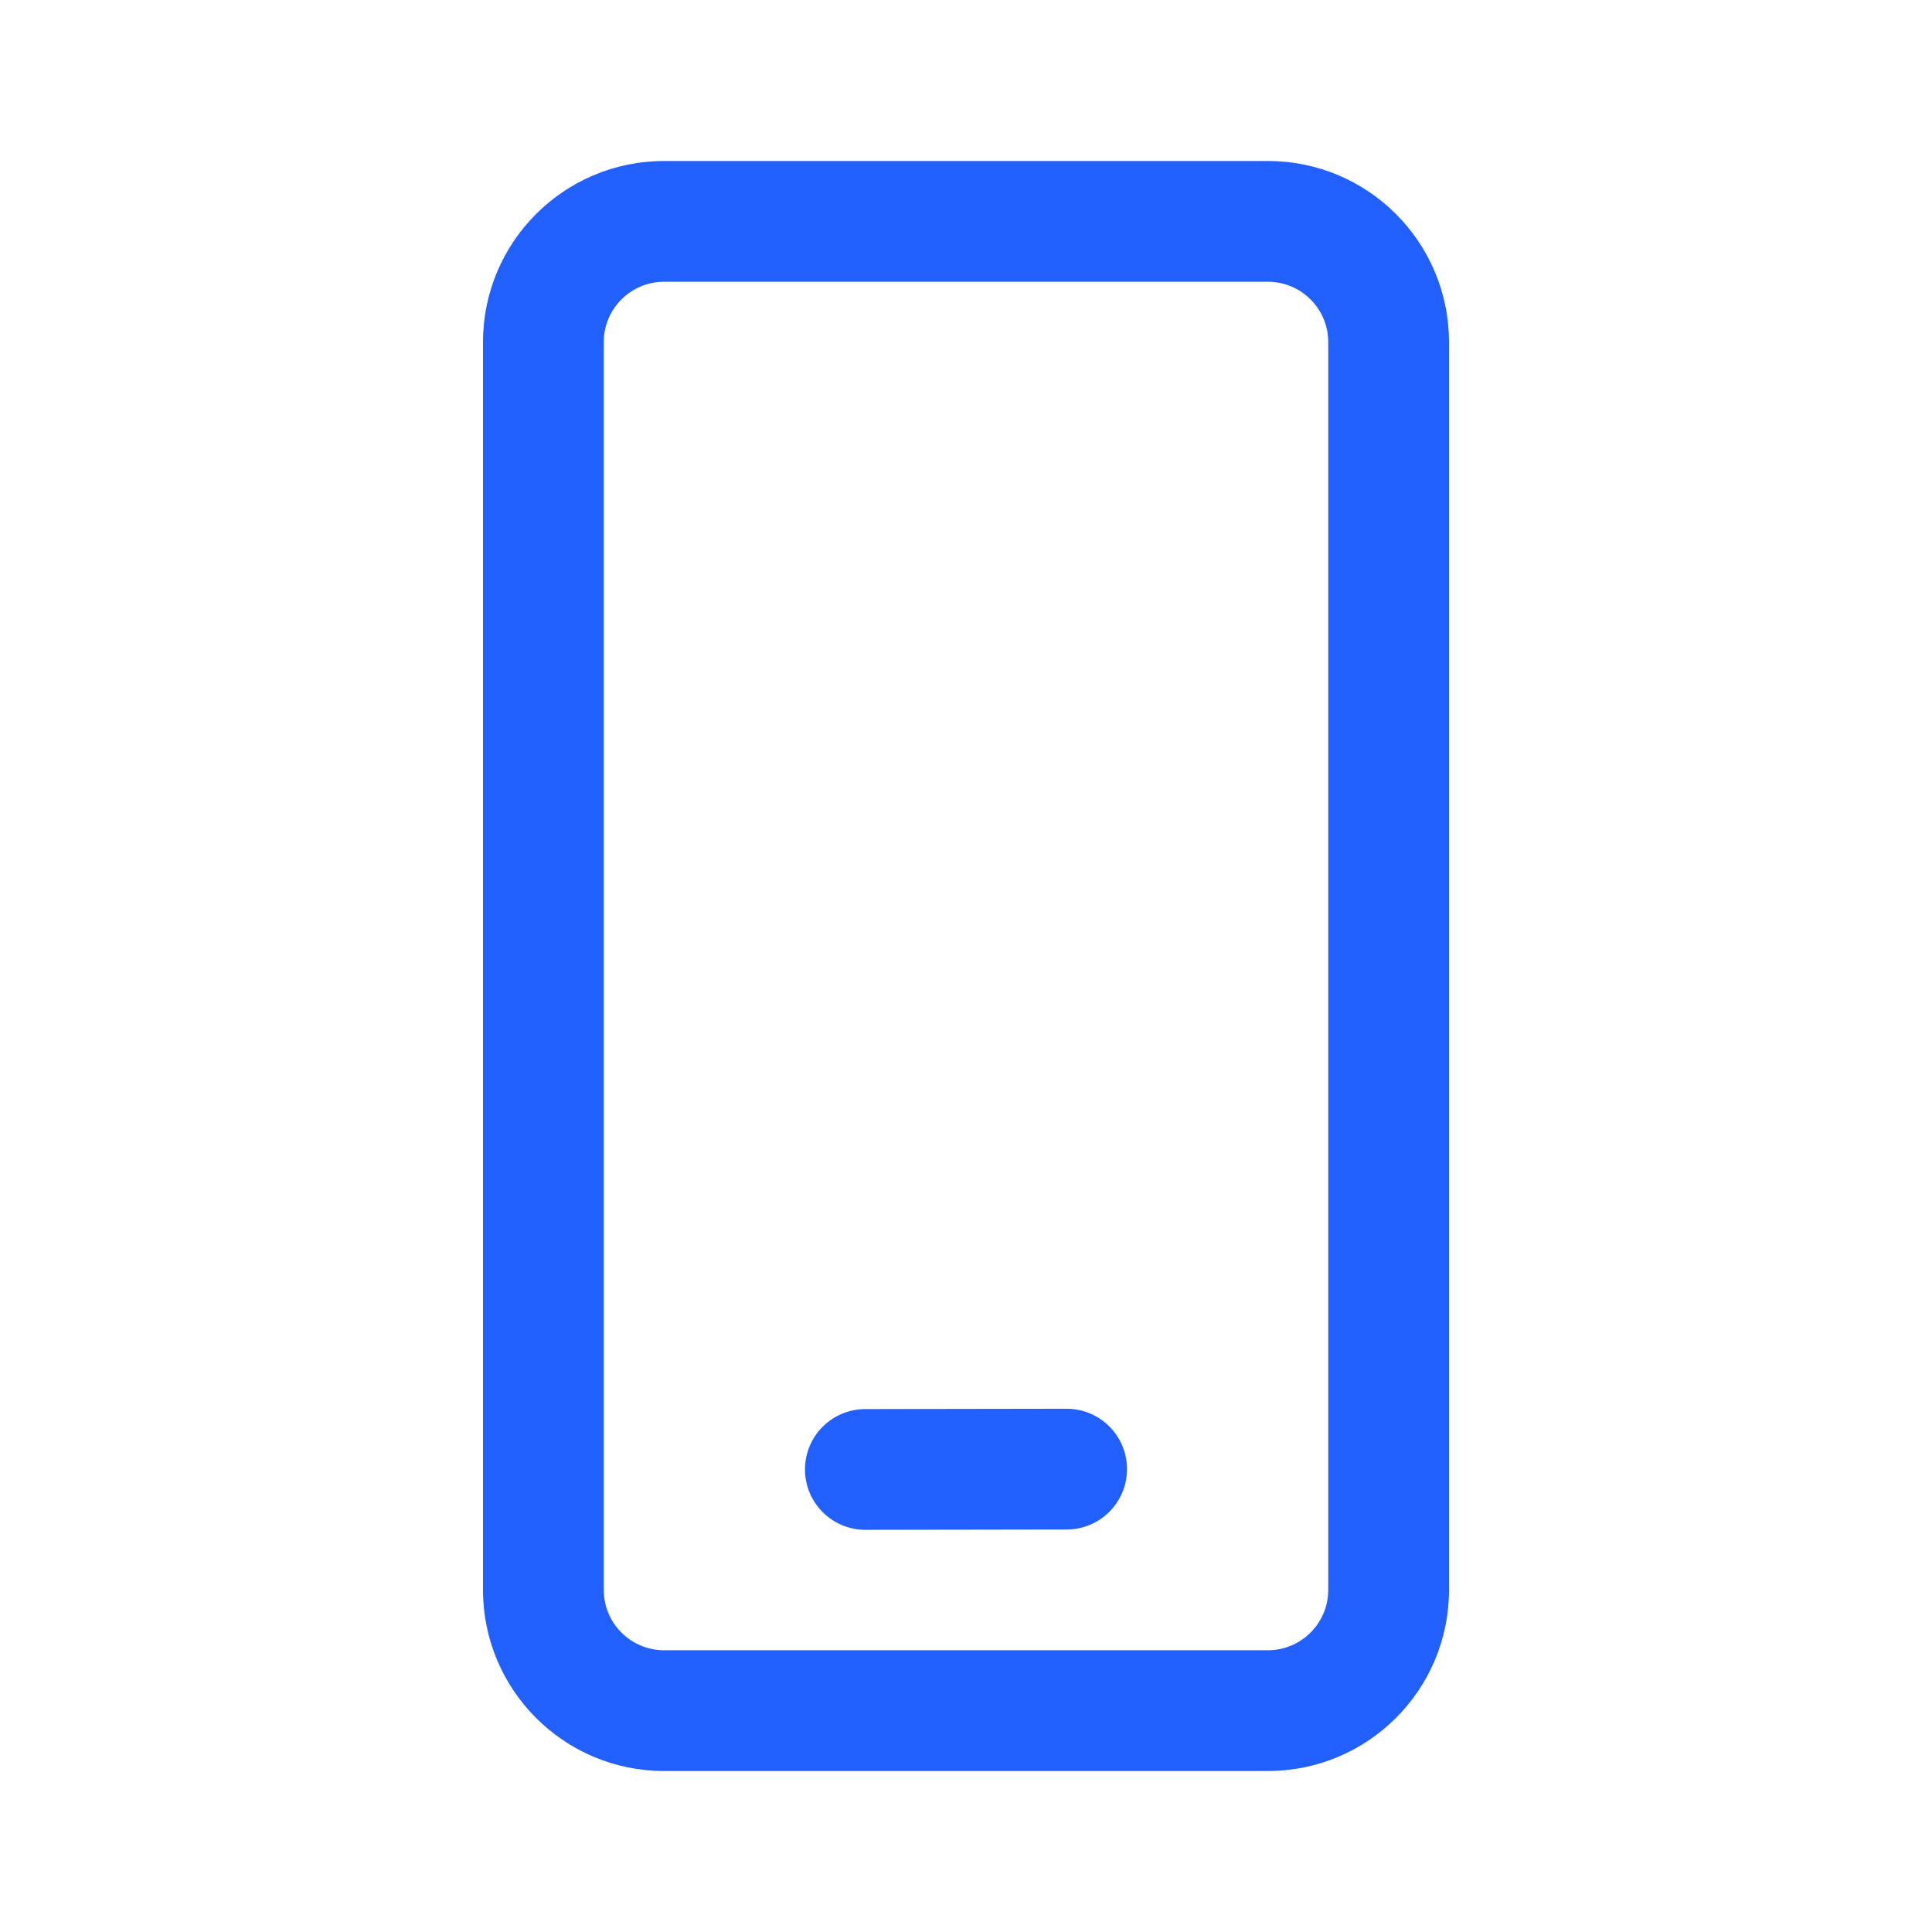
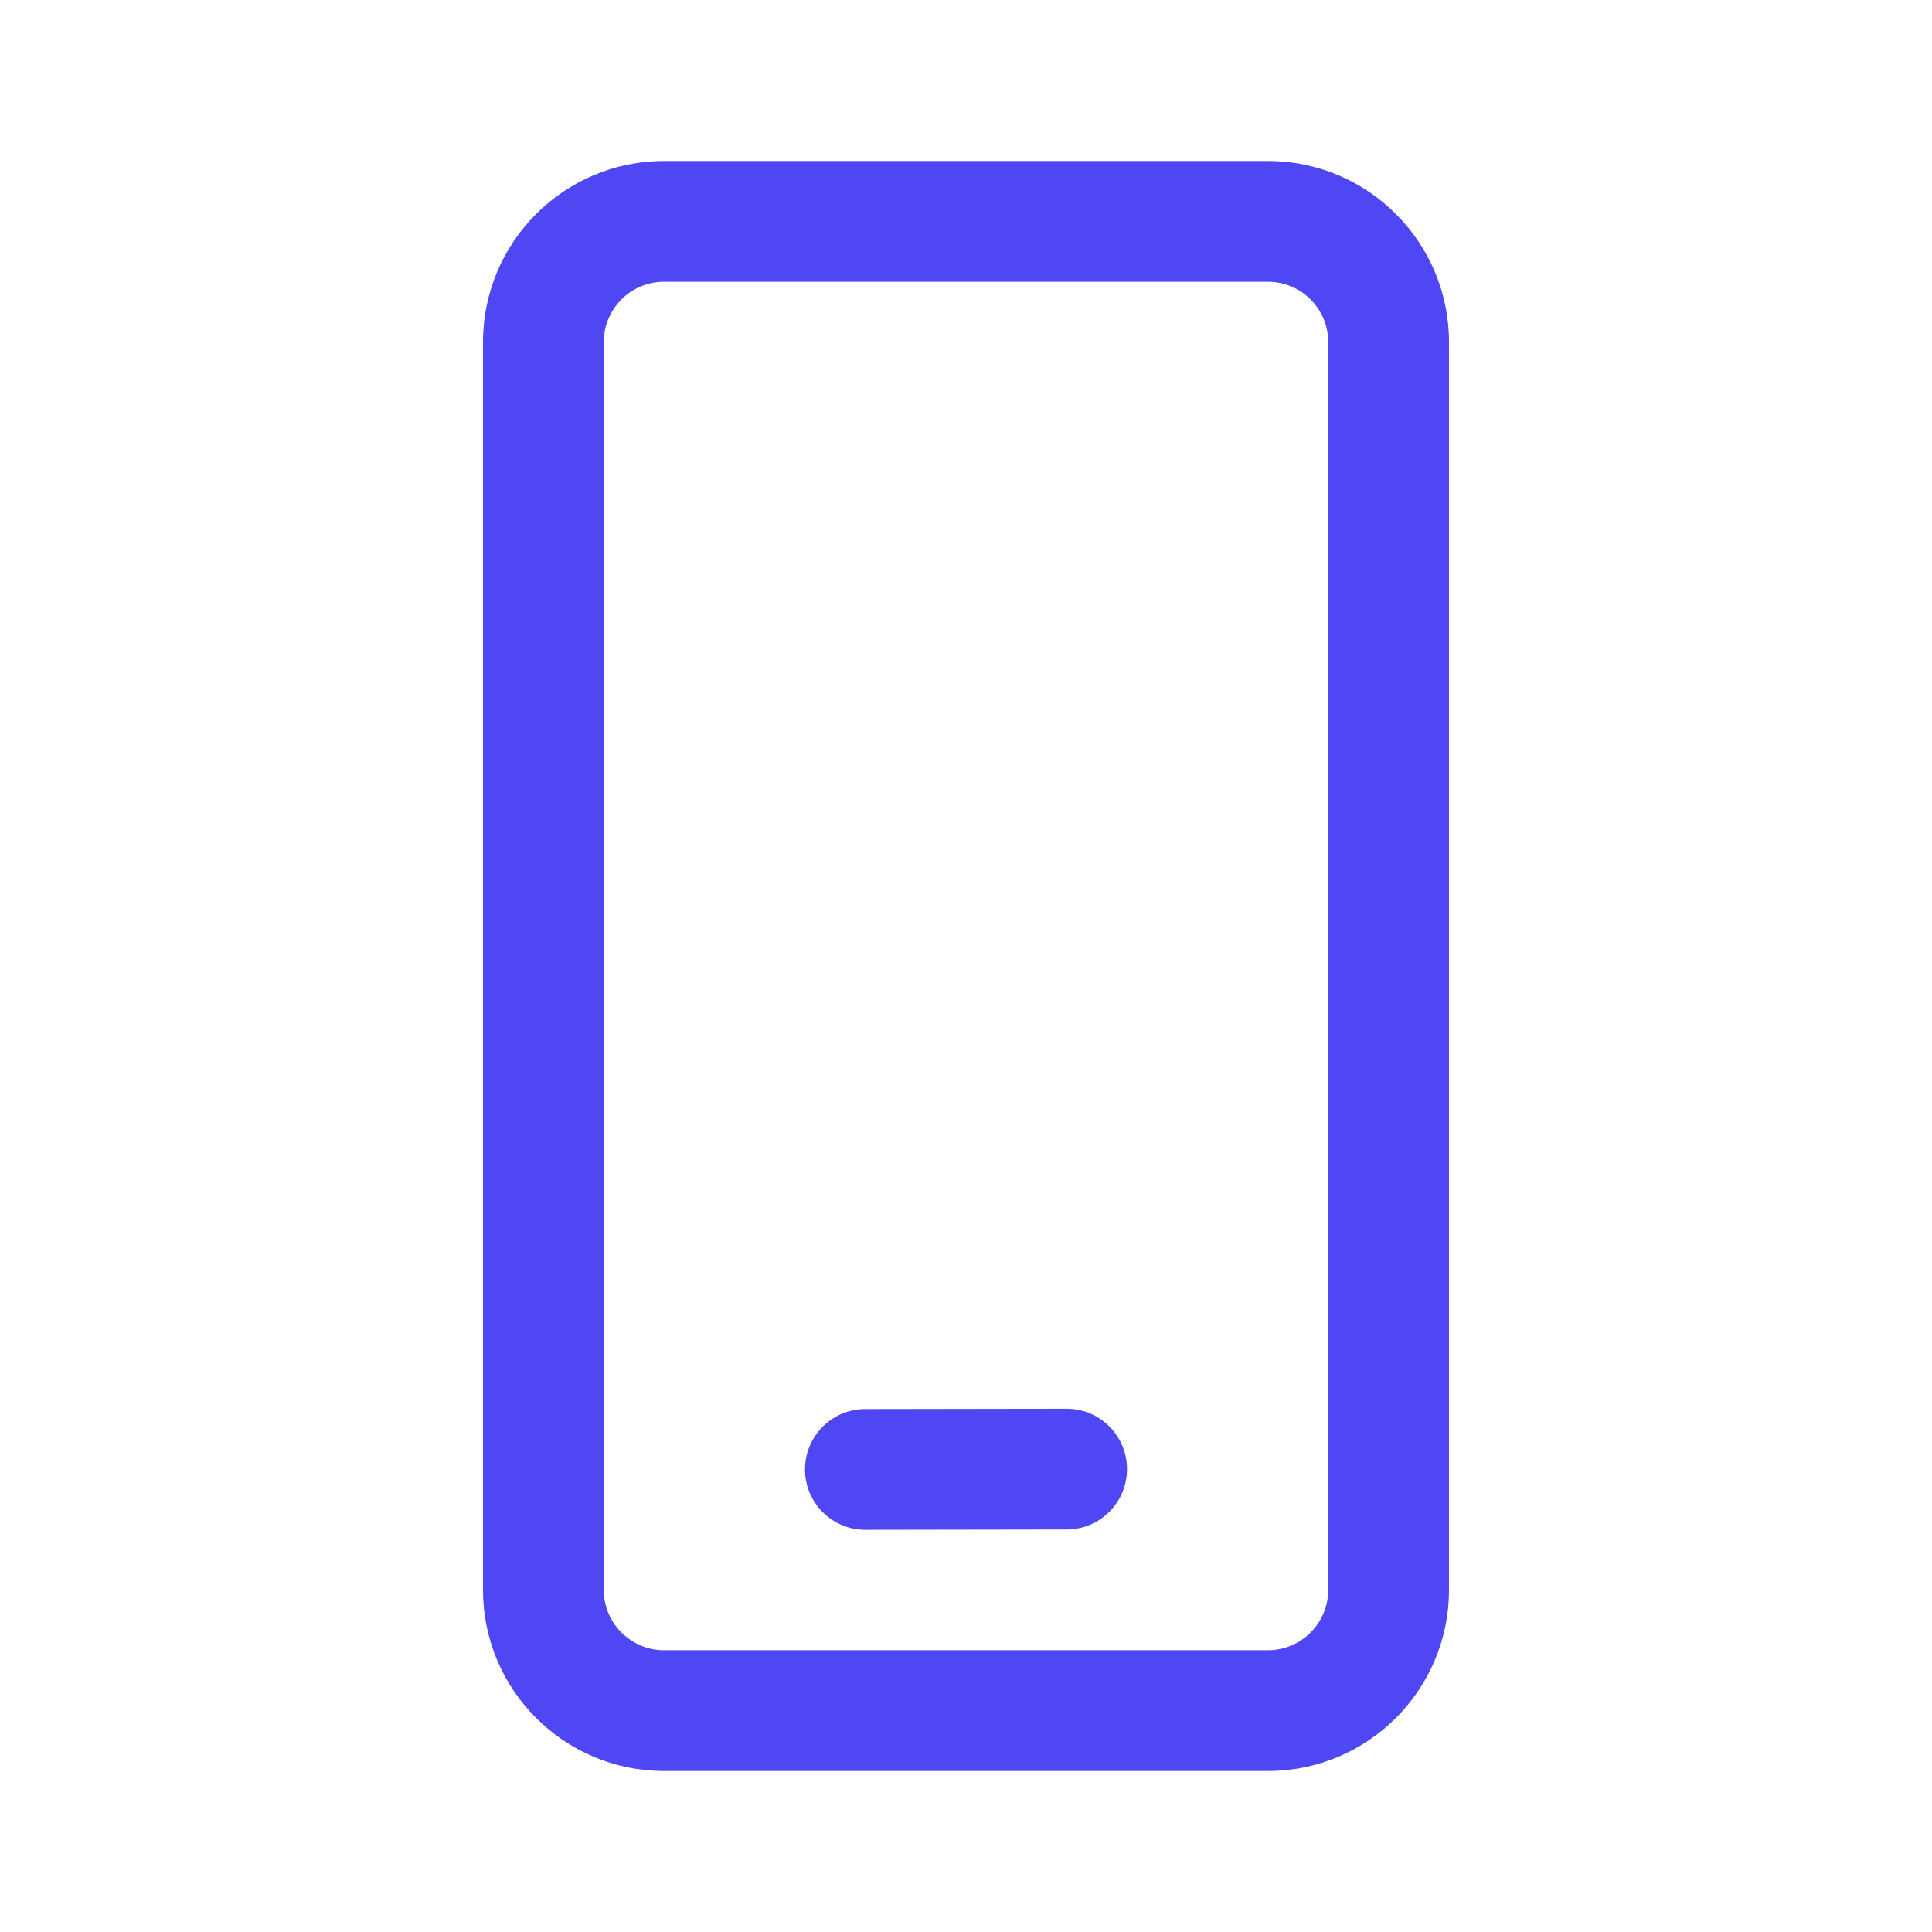
<svg xmlns="http://www.w3.org/2000/svg" fill="none" viewBox="0 0 24 24">
-   <path d="M15.75 2A2.25 2.25 0 0 1 18 4.25v15.5A2.25 2.25 0 0 1 15.75 22h-7.5A2.25 2.25 0 0 1 6 19.75V4.25A2.25 2.25 0 0 1 8.25 2h7.5Zm0 1.5h-7.5a.75.75 0 0 0-.75.75v15.5c0 .414.336.75.75.75h7.5a.75.75 0 0 0 .75-.75V4.25a.75.75 0 0 0-.75-.75Zm-2.501 14a.75.75 0 0 1 .002 1.5l-2.5.004a.75.75 0 0 1-.002-1.5l2.5-.004Z" fill="#2160FD" />
+   <path d="M15.75 2A2.25 2.25 0 0 1 18 4.25v15.5A2.25 2.25 0 0 1 15.75 22h-7.5A2.25 2.25 0 0 1 6 19.75V4.25A2.25 2.25 0 0 1 8.25 2h7.5Zm0 1.5h-7.5a.75.75 0 0 0-.75.75v15.5c0 .414.336.75.75.75h7.5a.75.75 0 0 0 .75-.75V4.25a.75.75 0 0 0-.75-.75Zm-2.501 14a.75.75 0 0 1 .002 1.5l-2.5.004a.75.75 0 0 1-.002-1.5l2.5-.004Z" fill="#4f46f4" />
</svg>
